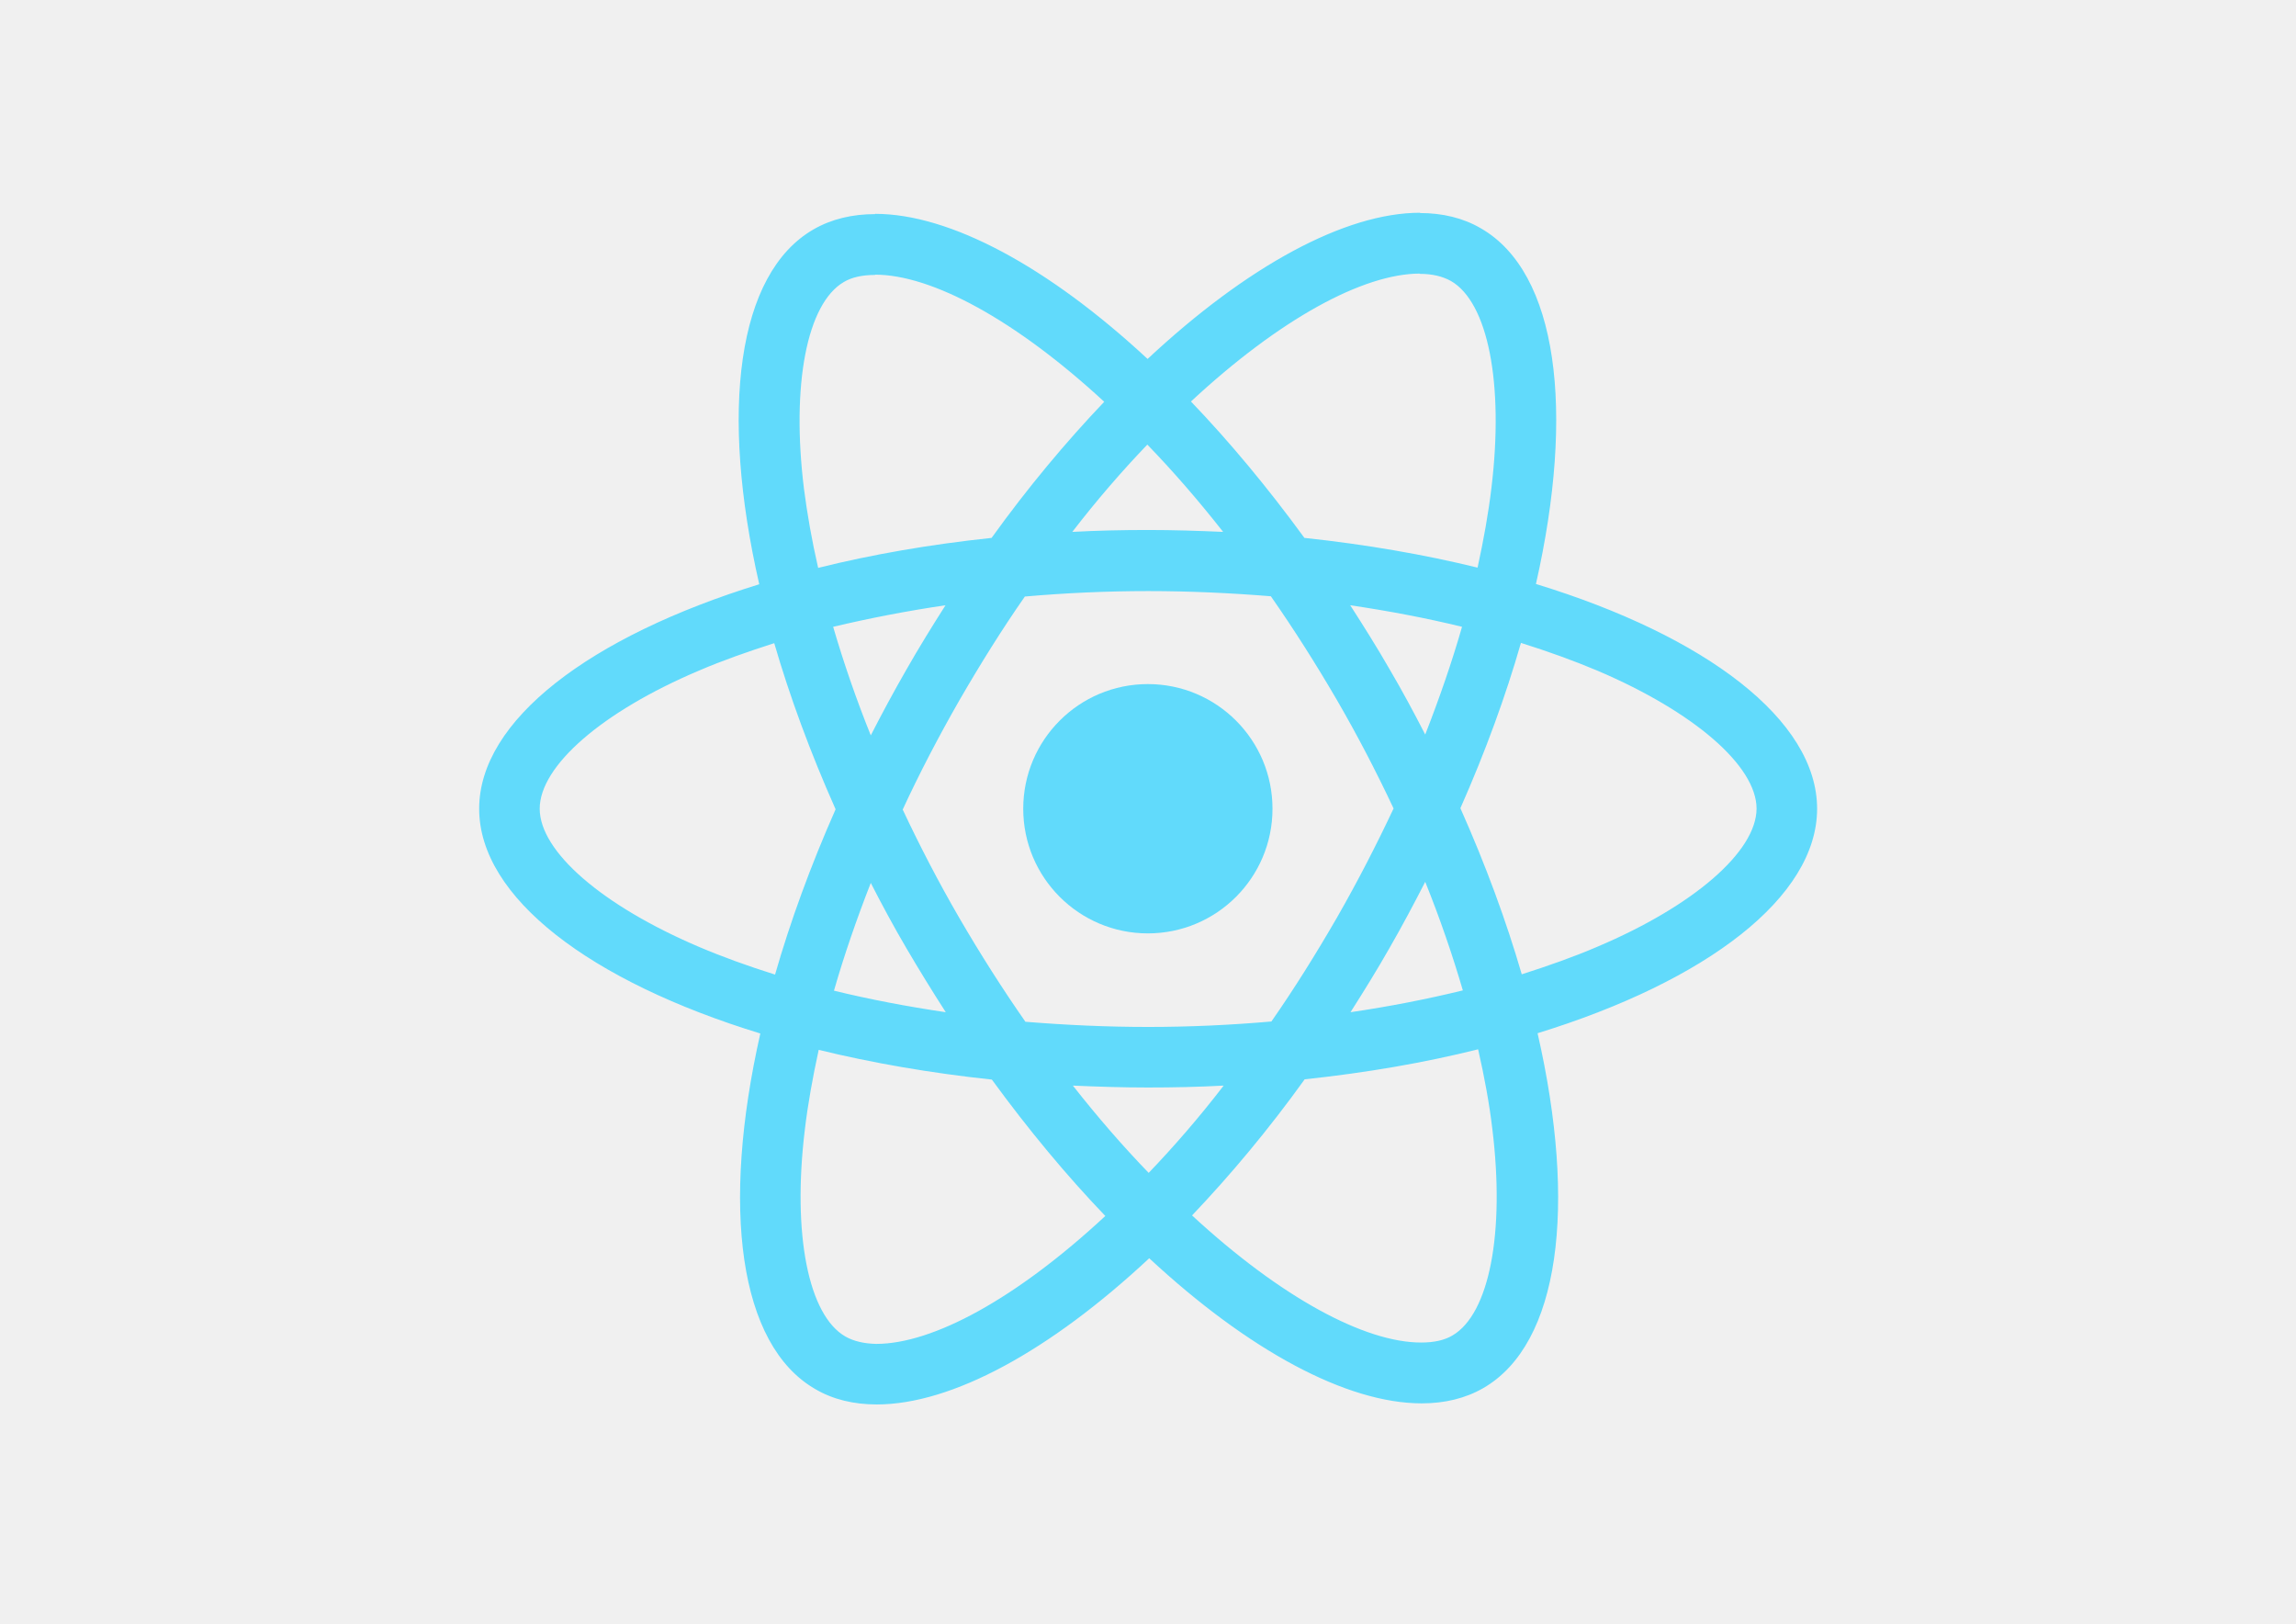
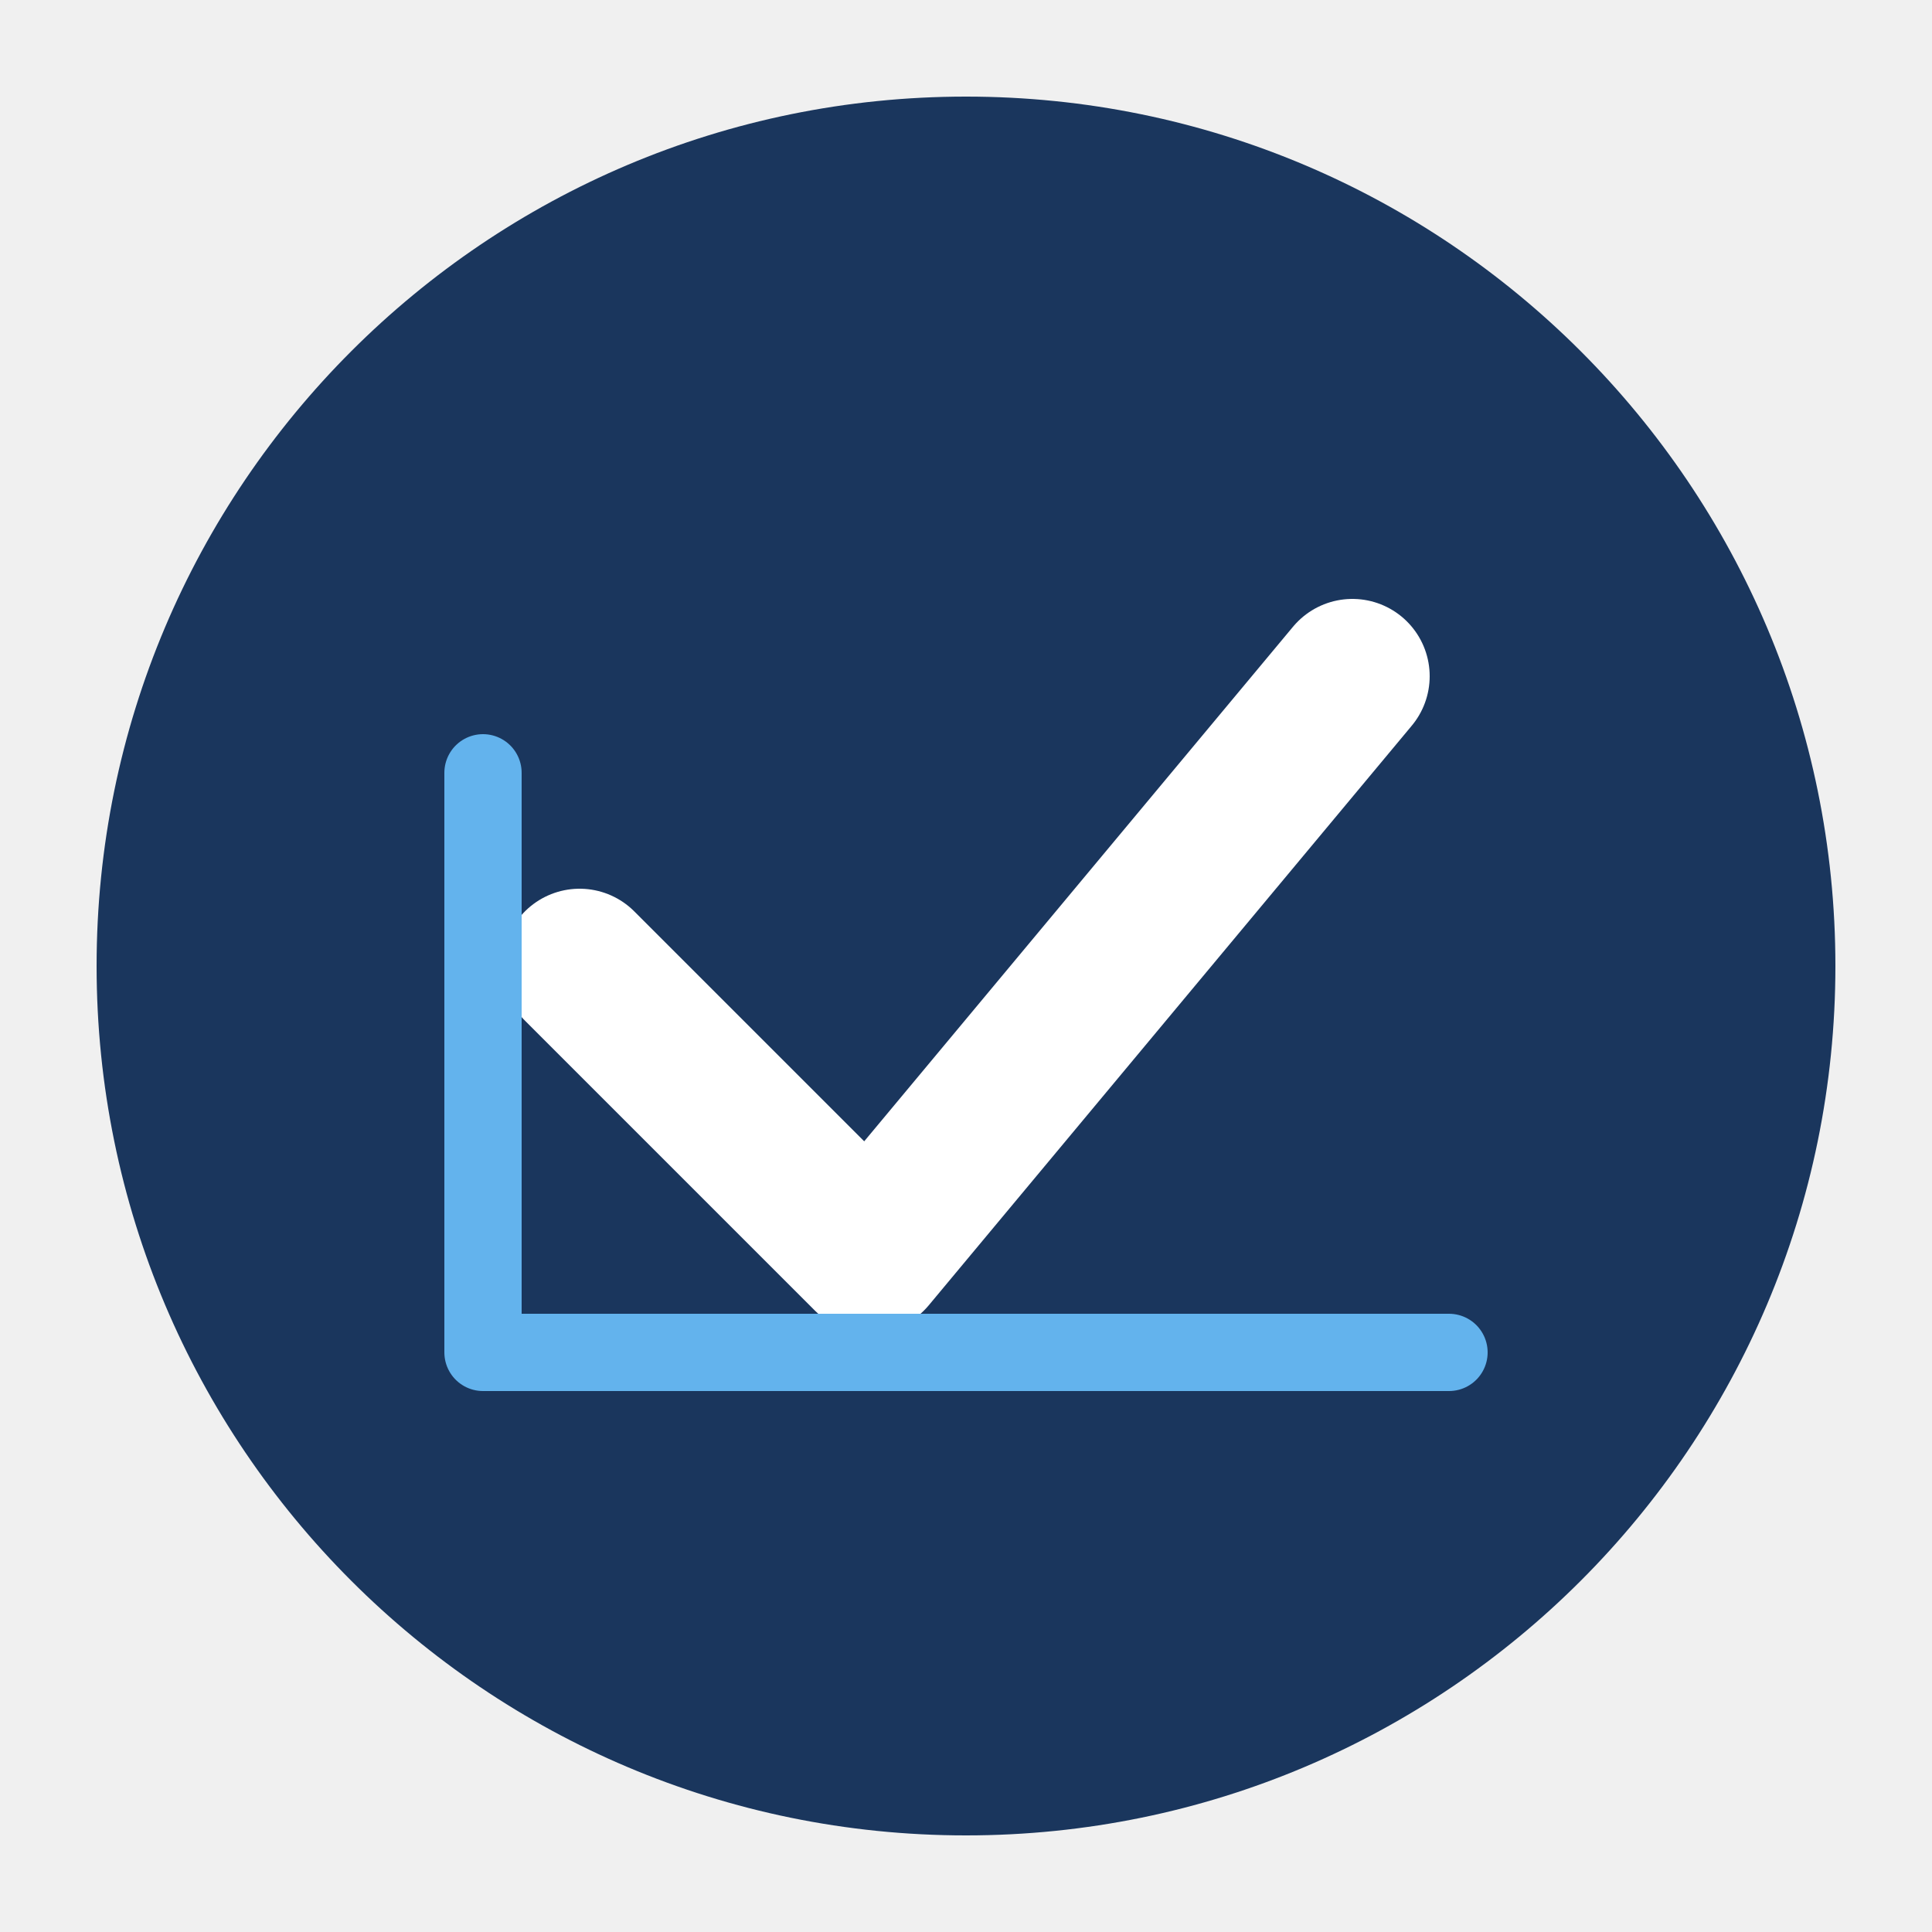
- <svg xmlns="http://www.w3.org/2000/svg" viewBox="0 0 841.9 595.3">
-   <g fill="#61DAFB">
-     <path d="M666.3 296.5c0-32.5-40.7-63.3-103.1-82.4 14.4-63.6 8-114.2-20.2-130.4-6.5-3.8-14.1-5.6-22.4-5.6v22.3c4.6 0 8.3.9 11.4 2.6 13.6 7.8 19.5 37.5 14.9 75.7-1.1 9.4-2.9 19.3-5.1 29.4-19.6-4.8-41-8.5-63.5-10.9-13.5-18.5-27.5-35.3-41.6-50 32.6-30.3 63.2-46.9 84-46.9V78c-27.5 0-63.5 19.6-99.9 53.6-36.4-33.8-72.4-53.2-99.9-53.2v22.3c20.7 0 51.4 16.5 84 46.6-14 14.7-28 31.4-41.3 49.9-22.6 2.4-44 6.1-63.6 11-2.3-10-4-19.7-5.2-29-4.7-38.2 1.1-67.9 14.6-75.8 3-1.8 6.9-2.6 11.5-2.6V78.5c-8.4 0-16 1.8-22.6 5.6-28.1 16.2-34.4 66.7-19.9 130.1-62.2 19.2-102.7 49.9-102.7 82.3 0 32.5 40.7 63.3 103.1 82.4-14.4 63.6-8 114.2 20.2 130.4 6.5 3.8 14.1 5.6 22.5 5.6 27.5 0 63.5-19.6 99.9-53.6 36.4 33.8 72.4 53.2 99.9 53.2 8.4 0 16-1.8 22.6-5.6 28.1-16.2 34.4-66.7 19.9-130.1 62-19.1 102.5-49.9 102.5-82.3zm-130.2-66.7c-3.7 12.9-8.3 26.2-13.5 39.5-4.1-8-8.4-16-13.1-24-4.6-8-9.5-15.8-14.4-23.4 14.2 2.1 27.9 4.7 41 7.9zm-45.8 106.5c-7.8 13.5-15.8 26.3-24.1 38.2-14.9 1.3-30 2-45.2 2-15.1 0-30.2-.7-45-1.9-8.3-11.9-16.4-24.6-24.2-38-7.6-13.1-14.5-26.4-20.8-39.8 6.2-13.4 13.2-26.8 20.7-39.9 7.8-13.5 15.8-26.3 24.1-38.2 14.9-1.3 30-2 45.2-2 15.1 0 30.2.7 45 1.9 8.3 11.9 16.4 24.6 24.2 38 7.6 13.1 14.5 26.4 20.8 39.8-6.3 13.4-13.2 26.8-20.7 39.9zm32.3-13c5.4 13.4 10 26.8 13.8 39.8-13.1 3.2-26.9 5.9-41.2 8 4.9-7.7 9.8-15.6 14.4-23.7 4.6-8 8.9-16.1 13-24.1zM421.2 430c-9.3-9.6-18.6-20.3-27.8-32 9 .4 18.2.7 27.5.7 9.4 0 18.7-.2 27.8-.7-9 11.7-18.3 22.4-27.5 32zm-74.4-58.9c-14.2-2.1-27.9-4.7-41-7.9 3.7-12.9 8.3-26.2 13.5-39.5 4.1 8 8.4 16 13.1 24 4.7 8 9.5 15.8 14.4 23.4zM420.7 163c9.3 9.6 18.6 20.3 27.8 32-9-.4-18.2-.7-27.5-.7-9.4 0-18.7.2-27.8.7 9-11.7 18.3-22.4 27.5-32zm-74 58.9c-4.9 7.7-9.8 15.6-14.4 23.7-4.6 8-8.9 16-13 24-5.4-13.4-10-26.8-13.8-39.8 13.1-3.1 26.9-5.8 41.2-7.9zm-90.5 125.2c-35.4-15.1-58.3-34.9-58.3-50.6 0-15.7 22.9-35.6 58.3-50.6 8.6-3.7 18-7 27.7-10.1 5.7 19.6 13.2 40 22.5 60.9-9.2 20.8-16.6 41.1-22.2 60.6-9.9-3.1-19.3-6.5-28-10.2zM310 490c-13.6-7.8-19.5-37.5-14.9-75.7 1.1-9.4 2.9-19.3 5.1-29.4 19.6 4.8 41 8.5 63.5 10.9 13.5 18.5 27.5 35.3 41.6 50-32.6 30.3-63.2 46.9-84 46.9-4.5-.1-8.3-1-11.3-2.7zm237.2-76.2c4.7 38.2-1.1 67.9-14.6 75.8-3 1.8-6.9 2.6-11.5 2.6-20.7 0-51.4-16.5-84-46.6 14-14.7 28-31.4 41.3-49.9 22.6-2.4 44-6.1 63.6-11 2.3 10.1 4.1 19.8 5.2 29.1zm38.5-66.7c-8.6 3.7-18 7-27.7 10.1-5.7-19.6-13.2-40-22.5-60.9 9.2-20.8 16.6-41.1 22.2-60.6 9.9 3.1 19.3 6.5 28.1 10.2 35.4 15.1 58.3 34.9 58.3 50.6-.1 15.7-23 35.6-58.4 50.6zM320.8 78.4z" />
-     <circle cx="420.9" cy="296.5" r="45.7" />
-     <path d="M520.5 78.1z" />
-   </g>
+ <svg xmlns="http://www.w3.org/2000/svg" viewBox="0 0 100 100">
+   <circle cx="50" cy="50" r="45" fill="#1a365d" />
+   <path d="M30 50 L45 65 L70 35" stroke="#ffffff" stroke-width="8" fill="none" stroke-linecap="round" stroke-linejoin="round" />
+   <path d="M25 40 L25 70 L75 70" stroke="#63b3ed" stroke-width="4" fill="none" stroke-linecap="round" stroke-linejoin="round" />
</svg>
